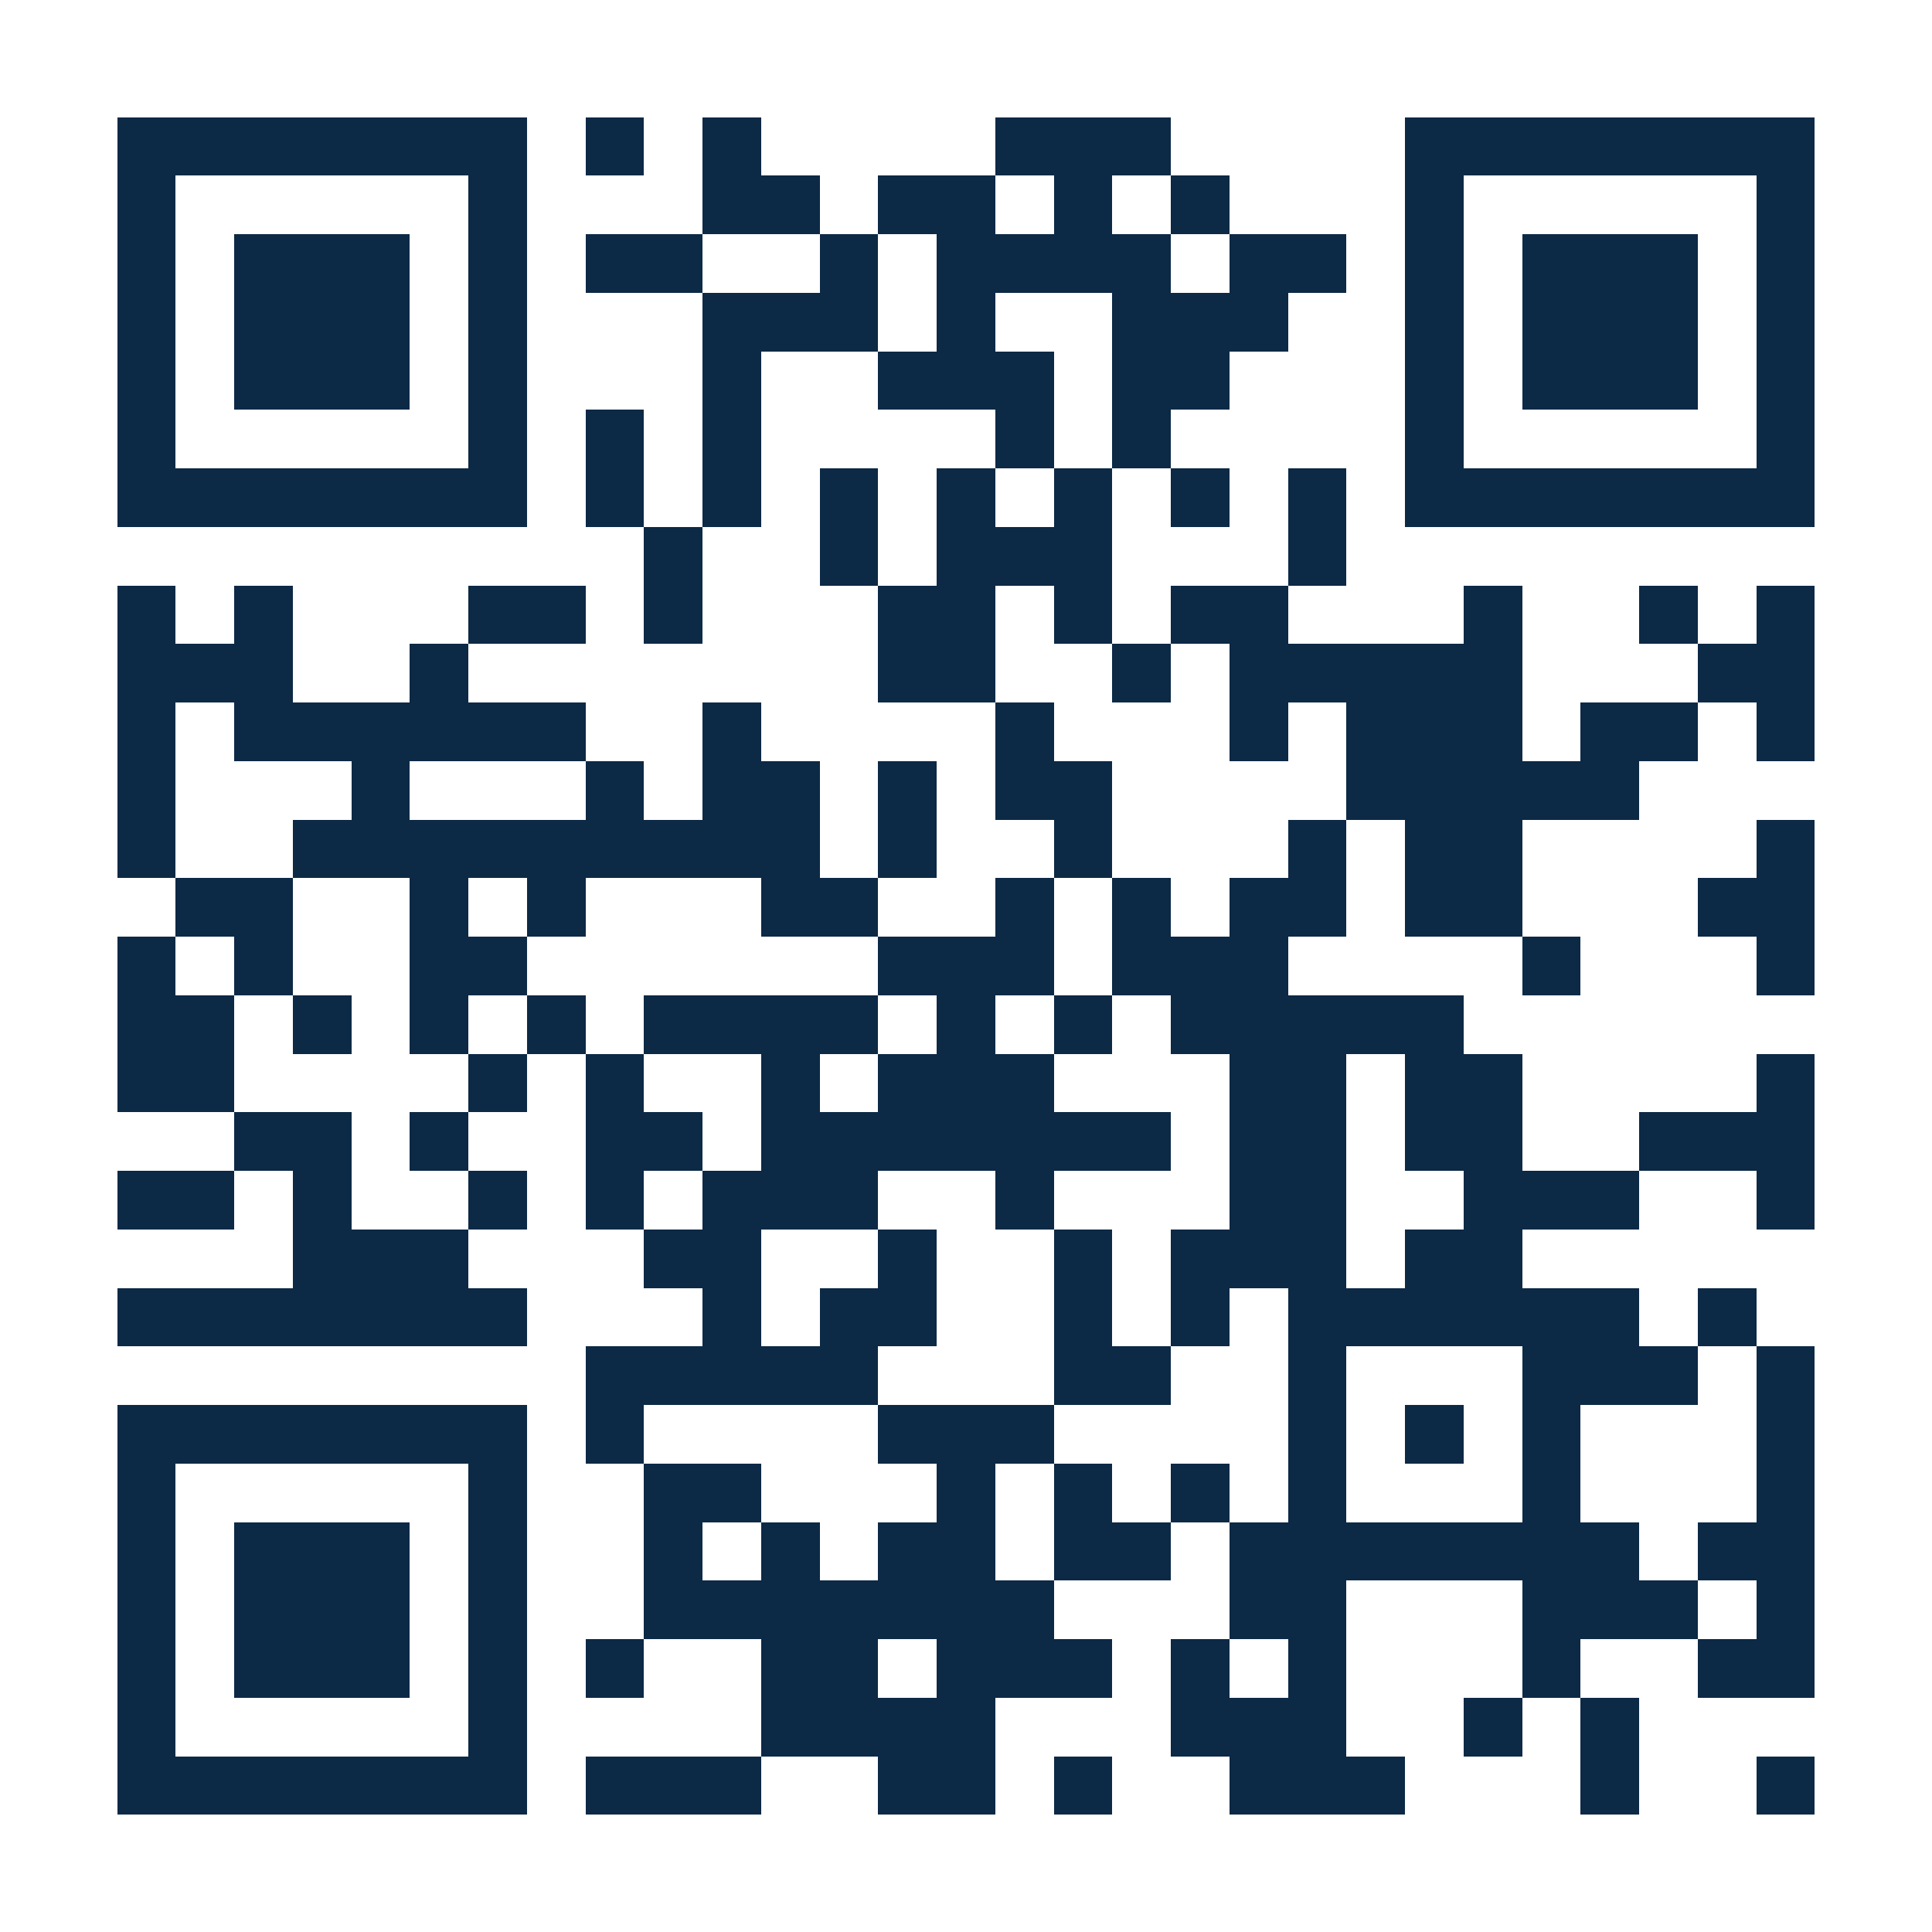
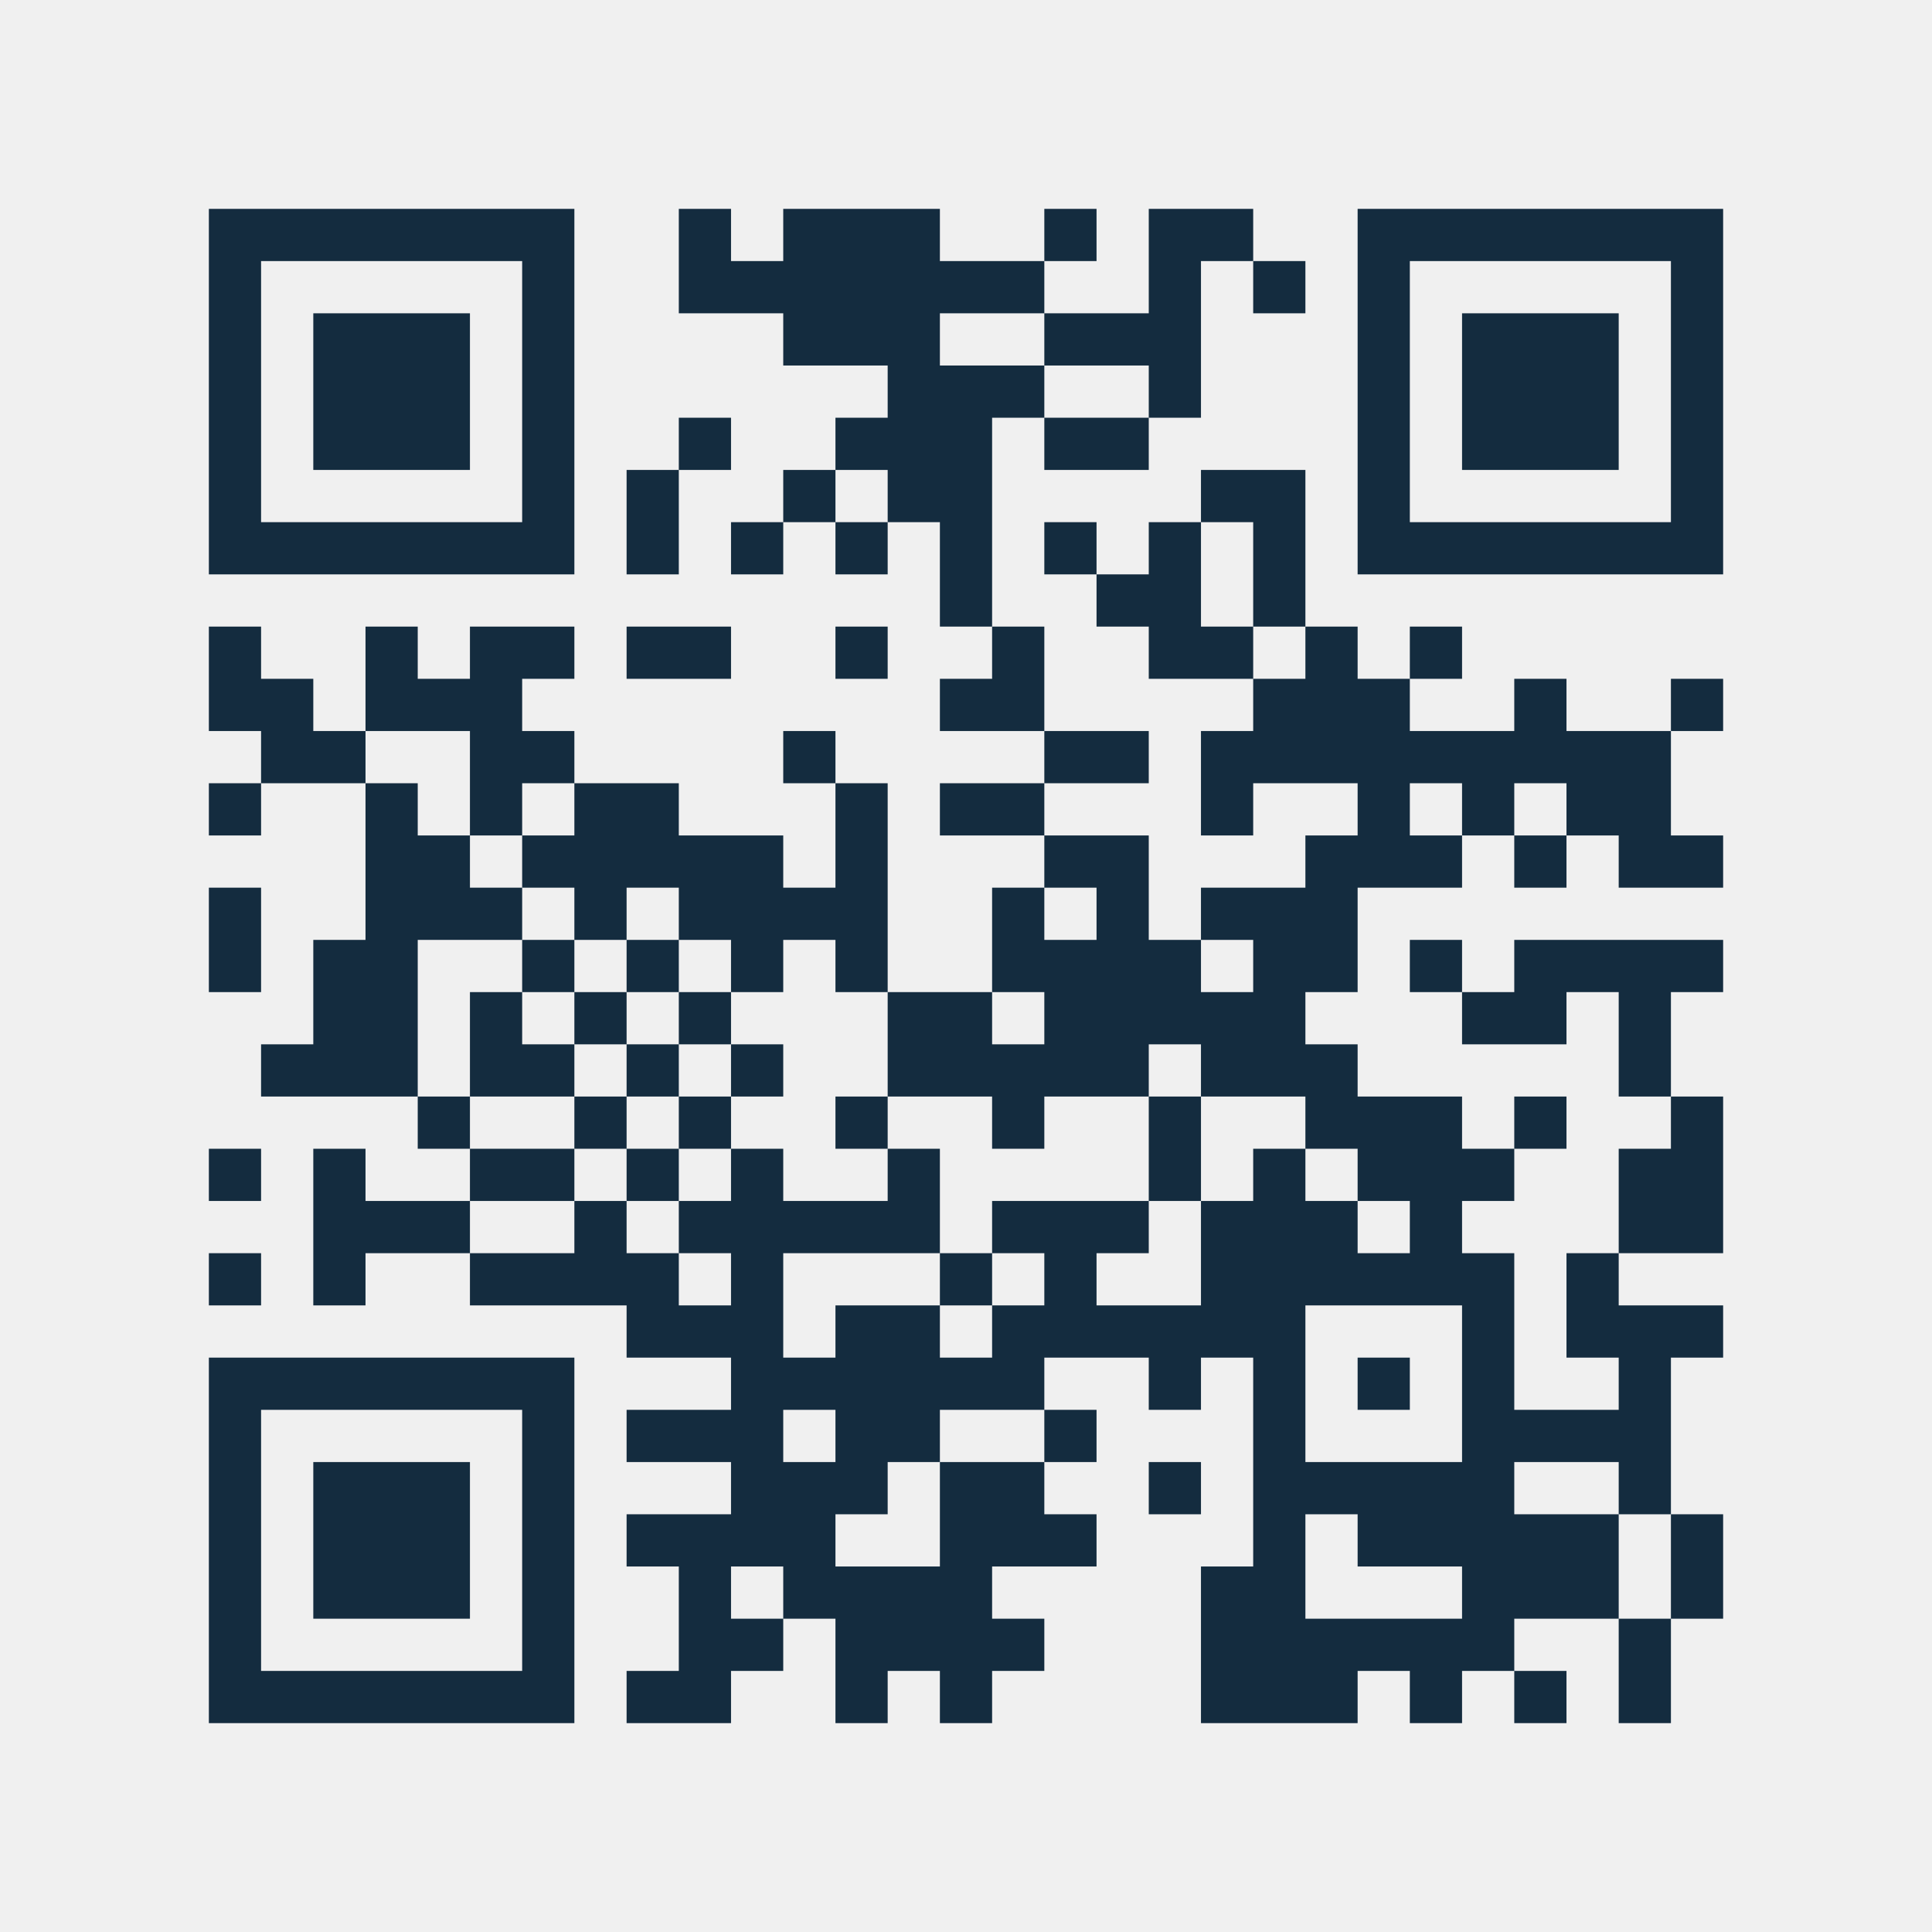
- <svg xmlns="http://www.w3.org/2000/svg" viewBox="0 0 33 33" shape-rendering="crispEdges">
-   <rect width="33" height="33" fill="#fff" />
-   <path d="M2 2h7v1H2zM10 2h1v1H10zM12 2h1v1H12zM17 2h3v1H17zM24 2h7v1H24zM2 3h1v1H2zM8 3h1v1H8zM12 3h2v1H12zM15 3h2v1H15zM18 3h1v1H18zM20 3h1v1H20zM24 3h1v1H24zM30 3h1v1H30zM2 4h1v1H2zM4 4h3v1H4zM8 4h1v1H8zM10 4h2v1H10zM14 4h1v1H14zM16 4h4v1H16zM21 4h2v1H21zM24 4h1v1H24zM26 4h3v1H26zM30 4h1v1H30zM2 5h1v1H2zM4 5h3v1H4zM8 5h1v1H8zM12 5h3v1H12zM16 5h1v1H16zM19 5h3v1H19zM24 5h1v1H24zM26 5h3v1H26zM30 5h1v1H30zM2 6h1v1H2zM4 6h3v1H4zM8 6h1v1H8zM12 6h1v1H12zM15 6h3v1H15zM19 6h2v1H19zM24 6h1v1H24zM26 6h3v1H26zM30 6h1v1H30zM2 7h1v1H2zM8 7h1v1H8zM10 7h1v1H10zM12 7h1v1H12zM17 7h1v1H17zM19 7h1v1H19zM24 7h1v1H24zM30 7h1v1H30zM2 8h7v1H2zM10 8h1v1H10zM12 8h1v1H12zM14 8h1v1H14zM16 8h1v1H16zM18 8h1v1H18zM20 8h1v1H20zM22 8h1v1H22zM24 8h7v1H24zM11 9h1v1H11zM14 9h1v1H14zM16 9h3v1H16zM22 9h1v1H22zM2 10h1v1H2zM4 10h1v1H4zM8 10h2v1H8zM11 10h1v1H11zM15 10h2v1H15zM18 10h1v1H18zM20 10h2v1H20zM25 10h1v1H25zM28 10h1v1H28zM30 10h1v1H30zM2 11h3v1H2zM7 11h1v1H7zM15 11h2v1H15zM19 11h1v1H19zM21 11h5v1H21zM29 11h2v1H29zM2 12h1v1H2zM4 12h6v1H4zM12 12h1v1H12zM17 12h1v1H17zM21 12h1v1H21zM23 12h3v1H23zM27 12h2v1H27zM30 12h1v1H30zM2 13h1v1H2zM6 13h1v1H6zM10 13h1v1H10zM12 13h2v1H12zM15 13h1v1H15zM17 13h2v1H17zM23 13h5v1H23zM2 14h1v1H2zM5 14h9v1H5zM15 14h1v1H15zM18 14h1v1H18zM22 14h1v1H22zM24 14h2v1H24zM30 14h1v1H30zM3 15h2v1H3zM7 15h1v1H7zM9 15h1v1H9zM13 15h2v1H13zM17 15h1v1H17zM19 15h1v1H19zM21 15h2v1H21zM24 15h2v1H24zM29 15h2v1H29zM2 16h1v1H2zM4 16h1v1H4zM7 16h2v1H7zM15 16h3v1H15zM19 16h3v1H19zM26 16h1v1H26zM30 16h1v1H30zM2 17h2v1H2zM5 17h1v1H5zM7 17h1v1H7zM9 17h1v1H9zM11 17h4v1H11zM16 17h1v1H16zM18 17h1v1H18zM20 17h5v1H20zM2 18h2v1H2zM8 18h1v1H8zM10 18h1v1H10zM13 18h1v1H13zM15 18h3v1H15zM21 18h2v1H21zM24 18h2v1H24zM30 18h1v1H30zM4 19h2v1H4zM7 19h1v1H7zM10 19h2v1H10zM13 19h7v1H13zM21 19h2v1H21zM24 19h2v1H24zM28 19h3v1H28zM2 20h2v1H2zM5 20h1v1H5zM8 20h1v1H8zM10 20h1v1H10zM12 20h3v1H12zM17 20h1v1H17zM21 20h2v1H21zM25 20h3v1H25zM30 20h1v1H30zM5 21h3v1H5zM11 21h2v1H11zM15 21h1v1H15zM18 21h1v1H18zM20 21h3v1H20zM24 21h2v1H24zM2 22h7v1H2zM12 22h1v1H12zM14 22h2v1H14zM18 22h1v1H18zM20 22h1v1H20zM22 22h6v1H22zM29 22h1v1H29zM10 23h5v1H10zM18 23h2v1H18zM22 23h1v1H22zM26 23h3v1H26zM30 23h1v1H30zM2 24h7v1H2zM10 24h1v1H10zM15 24h3v1H15zM22 24h1v1H22zM24 24h1v1H24zM26 24h1v1H26zM30 24h1v1H30zM2 25h1v1H2zM8 25h1v1H8zM11 25h2v1H11zM16 25h1v1H16zM18 25h1v1H18zM20 25h1v1H20zM22 25h1v1H22zM26 25h1v1H26zM30 25h1v1H30zM2 26h1v1H2zM4 26h3v1H4zM8 26h1v1H8zM11 26h1v1H11zM13 26h1v1H13zM15 26h2v1H15zM18 26h2v1H18zM21 26h7v1H21zM29 26h2v1H29zM2 27h1v1H2zM4 27h3v1H4zM8 27h1v1H8zM11 27h7v1H11zM21 27h2v1H21zM26 27h3v1H26zM30 27h1v1H30zM2 28h1v1H2zM4 28h3v1H4zM8 28h1v1H8zM10 28h1v1H10zM13 28h2v1H13zM16 28h3v1H16zM20 28h1v1H20zM22 28h1v1H22zM26 28h1v1H26zM29 28h2v1H29zM2 29h1v1H2zM8 29h1v1H8zM13 29h4v1H13zM20 29h3v1H20zM25 29h1v1H25zM27 29h1v1H27zM2 30h7v1H2zM10 30h3v1H10zM15 30h2v1H15zM18 30h1v1H18zM21 30h3v1H21zM27 30h1v1H27zM30 30h1v1H30z" fill="#0c2946" />
+ <svg xmlns="http://www.w3.org/2000/svg" width="37mm" height="37mm" version="1.1" viewBox="0 0 37 37">
+   <path d="M4,4H5V5H4zM5,4H6V5H5zM6,4H7V5H6zM7,4H8V5H7zM8,4H9V5H8zM9,4H10V5H9zM10,4H11V5H10zM13,4H14V5H13zM15,4H16V5H15zM16,4H17V5H16zM17,4H18V5H17zM20,4H21V5H20zM22,4H23V5H22zM23,4H24V5H23zM26,4H27V5H26zM27,4H28V5H27zM28,4H29V5H28zM29,4H30V5H29zM30,4H31V5H30zM31,4H32V5H31zM32,4H33V5H32zM4,5H5V6H4zM10,5H11V6H10zM13,5H14V6H13zM14,5H15V6H14zM15,5H16V6H15zM16,5H17V6H16zM17,5H18V6H17zM18,5H19V6H18zM19,5H20V6H19zM22,5H23V6H22zM24,5H25V6H24zM26,5H27V6H26zM32,5H33V6H32zM4,6H5V7H4zM6,6H7V7H6zM7,6H8V7H7zM8,6H9V7H8zM10,6H11V7H10zM15,6H16V7H15zM16,6H17V7H16zM17,6H18V7H17zM20,6H21V7H20zM21,6H22V7H21zM22,6H23V7H22zM26,6H27V7H26zM28,6H29V7H28zM29,6H30V7H29zM30,6H31V7H30zM32,6H33V7H32zM4,7H5V8H4zM6,7H7V8H6zM7,7H8V8H7zM8,7H9V8H8zM10,7H11V8H10zM17,7H18V8H17zM18,7H19V8H18zM19,7H20V8H19zM22,7H23V8H22zM26,7H27V8H26zM28,7H29V8H28zM29,7H30V8H29zM30,7H31V8H30zM32,7H33V8H32zM4,8H5V9H4zM6,8H7V9H6zM7,8H8V9H7zM8,8H9V9H8zM10,8H11V9H10zM13,8H14V9H13zM16,8H17V9H16zM17,8H18V9H17zM18,8H19V9H18zM20,8H21V9H20zM21,8H22V9H21zM26,8H27V9H26zM28,8H29V9H28zM29,8H30V9H29zM30,8H31V9H30zM32,8H33V9H32zM4,9H5V10H4zM10,9H11V10H10zM12,9H13V10H12zM15,9H16V10H15zM17,9H18V10H17zM18,9H19V10H18zM23,9H24V10H23zM24,9H25V10H24zM26,9H27V10H26zM32,9H33V10H32zM4,10H5V11H4zM5,10H6V11H5zM6,10H7V11H6zM7,10H8V11H7zM8,10H9V11H8zM9,10H10V11H9zM10,10H11V11H10zM12,10H13V11H12zM14,10H15V11H14zM16,10H17V11H16zM18,10H19V11H18zM20,10H21V11H20zM22,10H23V11H22zM24,10H25V11H24zM26,10H27V11H26zM27,10H28V11H27zM28,10H29V11H28zM29,10H30V11H29zM30,10H31V11H30zM31,10H32V11H31zM32,10H33V11H32zM18,11H19V12H18zM21,11H22V12H21zM22,11H23V12H22zM24,11H25V12H24zM4,12H5V13H4zM7,12H8V13H7zM9,12H10V13H9zM10,12H11V13H10zM12,12H13V13H12zM13,12H14V13H13zM16,12H17V13H16zM19,12H20V13H19zM22,12H23V13H22zM23,12H24V13H23zM25,12H26V13H25zM27,12H28V13H27zM4,13H5V14H4zM5,13H6V14H5zM7,13H8V14H7zM8,13H9V14H8zM9,13H10V14H9zM18,13H19V14H18zM19,13H20V14H19zM24,13H25V14H24zM25,13H26V14H25zM26,13H27V14H26zM29,13H30V14H29zM32,13H33V14H32zM5,14H6V15H5zM6,14H7V15H6zM9,14H10V15H9zM10,14H11V15H10zM15,14H16V15H15zM20,14H21V15H20zM21,14H22V15H21zM23,14H24V15H23zM24,14H25V15H24zM25,14H26V15H25zM26,14H27V15H26zM27,14H28V15H27zM28,14H29V15H28zM29,14H30V15H29zM30,14H31V15H30zM31,14H32V15H31zM4,15H5V16H4zM7,15H8V16H7zM9,15H10V16H9zM11,15H12V16H11zM12,15H13V16H12zM16,15H17V16H16zM18,15H19V16H18zM19,15H20V16H19zM23,15H24V16H23zM26,15H27V16H26zM28,15H29V16H28zM30,15H31V16H30zM31,15H32V16H31zM7,16H8V17H7zM8,16H9V17H8zM10,16H11V17H10zM11,16H12V17H11zM12,16H13V17H12zM13,16H14V17H13zM14,16H15V17H14zM16,16H17V17H16zM20,16H21V17H20zM21,16H22V17H21zM25,16H26V17H25zM26,16H27V17H26zM27,16H28V17H27zM29,16H30V17H29zM31,16H32V17H31zM32,16H33V17H32zM4,17H5V18H4zM7,17H8V18H7zM8,17H9V18H8zM9,17H10V18H9zM11,17H12V18H11zM13,17H14V18H13zM14,17H15V18H14zM15,17H16V18H15zM16,17H17V18H16zM19,17H20V18H19zM21,17H22V18H21zM23,17H24V18H23zM24,17H25V18H24zM25,17H26V18H25zM4,18H5V19H4zM6,18H7V19H6zM7,18H8V19H7zM10,18H11V19H10zM12,18H13V19H12zM14,18H15V19H14zM16,18H17V19H16zM19,18H20V19H19zM20,18H21V19H20zM21,18H22V19H21zM22,18H23V19H22zM24,18H25V19H24zM25,18H26V19H25zM27,18H28V19H27zM29,18H30V19H29zM30,18H31V19H30zM31,18H32V19H31zM32,18H33V19H32zM6,19H7V20H6zM7,19H8V20H7zM9,19H10V20H9zM11,19H12V20H11zM13,19H14V20H13zM17,19H18V20H17zM18,19H19V20H18zM20,19H21V20H20zM21,19H22V20H21zM22,19H23V20H22zM23,19H24V20H23zM24,19H25V20H24zM28,19H29V20H28zM29,19H30V20H29zM31,19H32V20H31zM5,20H6V21H5zM6,20H7V21H6zM7,20H8V21H7zM9,20H10V21H9zM10,20H11V21H10zM12,20H13V21H12zM14,20H15V21H14zM17,20H18V21H17zM18,20H19V21H18zM19,20H20V21H19zM20,20H21V21H20zM21,20H22V21H21zM23,20H24V21H23zM24,20H25V21H24zM25,20H26V21H25zM31,20H32V21H31zM8,21H9V22H8zM11,21H12V22H11zM13,21H14V22H13zM16,21H17V22H16zM19,21H20V22H19zM22,21H23V22H22zM25,21H26V22H25zM26,21H27V22H26zM27,21H28V22H27zM29,21H30V22H29zM32,21H33V22H32zM4,22H5V23H4zM6,22H7V23H6zM9,22H10V23H9zM10,22H11V23H10zM12,22H13V23H12zM14,22H15V23H14zM17,22H18V23H17zM22,22H23V23H22zM24,22H25V23H24zM26,22H27V23H26zM27,22H28V23H27zM28,22H29V23H28zM31,22H32V23H31zM32,22H33V23H32zM6,23H7V24H6zM7,23H8V24H7zM8,23H9V24H8zM11,23H12V24H11zM13,23H14V24H13zM14,23H15V24H14zM15,23H16V24H15zM16,23H17V24H16zM17,23H18V24H17zM19,23H20V24H19zM20,23H21V24H20zM21,23H22V24H21zM23,23H24V24H23zM24,23H25V24H24zM25,23H26V24H25zM27,23H28V24H27zM31,23H32V24H31zM32,23H33V24H32zM4,24H5V25H4zM6,24H7V25H6zM9,24H10V25H9zM10,24H11V25H10zM11,24H12V25H11zM12,24H13V25H12zM14,24H15V25H14zM18,24H19V25H18zM20,24H21V25H20zM23,24H24V25H23zM24,24H25V25H24zM25,24H26V25H25zM26,24H27V25H26zM27,24H28V25H27zM28,24H29V25H28zM30,24H31V25H30zM12,25H13V26H12zM13,25H14V26H13zM14,25H15V26H14zM16,25H17V26H16zM17,25H18V26H17zM19,25H20V26H19zM20,25H21V26H20zM21,25H22V26H21zM22,25H23V26H22zM23,25H24V26H23zM24,25H25V26H24zM28,25H29V26H28zM30,25H31V26H30zM31,25H32V26H31zM32,25H33V26H32zM4,26H5V27H4zM5,26H6V27H5zM6,26H7V27H6zM7,26H8V27H7zM8,26H9V27H8zM9,26H10V27H9zM10,26H11V27H10zM14,26H15V27H14zM15,26H16V27H15zM16,26H17V27H16zM17,26H18V27H17zM18,26H19V27H18zM19,26H20V27H19zM22,26H23V27H22zM24,26H25V27H24zM26,26H27V27H26zM28,26H29V27H28zM31,26H32V27H31zM4,27H5V28H4zM10,27H11V28H10zM12,27H13V28H12zM13,27H14V28H13zM14,27H15V28H14zM16,27H17V28H16zM17,27H18V28H17zM20,27H21V28H20zM24,27H25V28H24zM28,27H29V28H28zM29,27H30V28H29zM30,27H31V28H30zM31,27H32V28H31zM4,28H5V29H4zM6,28H7V29H6zM7,28H8V29H7zM8,28H9V29H8zM10,28H11V29H10zM14,28H15V29H14zM15,28H16V29H15zM16,28H17V29H16zM18,28H19V29H18zM19,28H20V29H19zM22,28H23V29H22zM24,28H25V29H24zM25,28H26V29H25zM26,28H27V29H26zM27,28H28V29H27zM28,28H29V29H28zM31,28H32V29H31zM4,29H5V30H4zM6,29H7V30H6zM7,29H8V30H7zM8,29H9V30H8zM10,29H11V30H10zM12,29H13V30H12zM13,29H14V30H13zM14,29H15V30H14zM15,29H16V30H15zM18,29H19V30H18zM19,29H20V30H19zM20,29H21V30H20zM24,29H25V30H24zM26,29H27V30H26zM27,29H28V30H27zM28,29H29V30H28zM29,29H30V30H29zM30,29H31V30H30zM32,29H33V30H32zM4,30H5V31H4zM6,30H7V31H6zM7,30H8V31H7zM8,30H9V31H8zM10,30H11V31H10zM13,30H14V31H13zM15,30H16V31H15zM16,30H17V31H16zM17,30H18V31H17zM18,30H19V31H18zM23,30H24V31H23zM24,30H25V31H24zM28,30H29V31H28zM29,30H30V31H29zM30,30H31V31H30zM32,30H33V31H32zM4,31H5V32H4zM10,31H11V32H10zM13,31H14V32H13zM14,31H15V32H14zM16,31H17V32H16zM17,31H18V32H17zM18,31H19V32H18zM19,31H20V32H19zM23,31H24V32H23zM24,31H25V32H24zM25,31H26V32H25zM26,31H27V32H26zM27,31H28V32H27zM28,31H29V32H28zM31,31H32V32H31zM4,32H5V33H4zM5,32H6V33H5zM6,32H7V33H6zM7,32H8V33H7zM8,32H9V33H8zM9,32H10V33H9zM10,32H11V33H10zM12,32H13V33H12zM13,32H14V33H13zM16,32H17V33H16zM18,32H19V33H18zM23,32H24V33H23zM24,32H25V33H24zM25,32H26V33H25zM27,32H28V33H27zM29,32H30V33H29zM31,32H32V33H31z" id="qr-path" fill="#142c3f" fill-opacity="1" fill-rule="nonzero" stroke="none" />
</svg>
